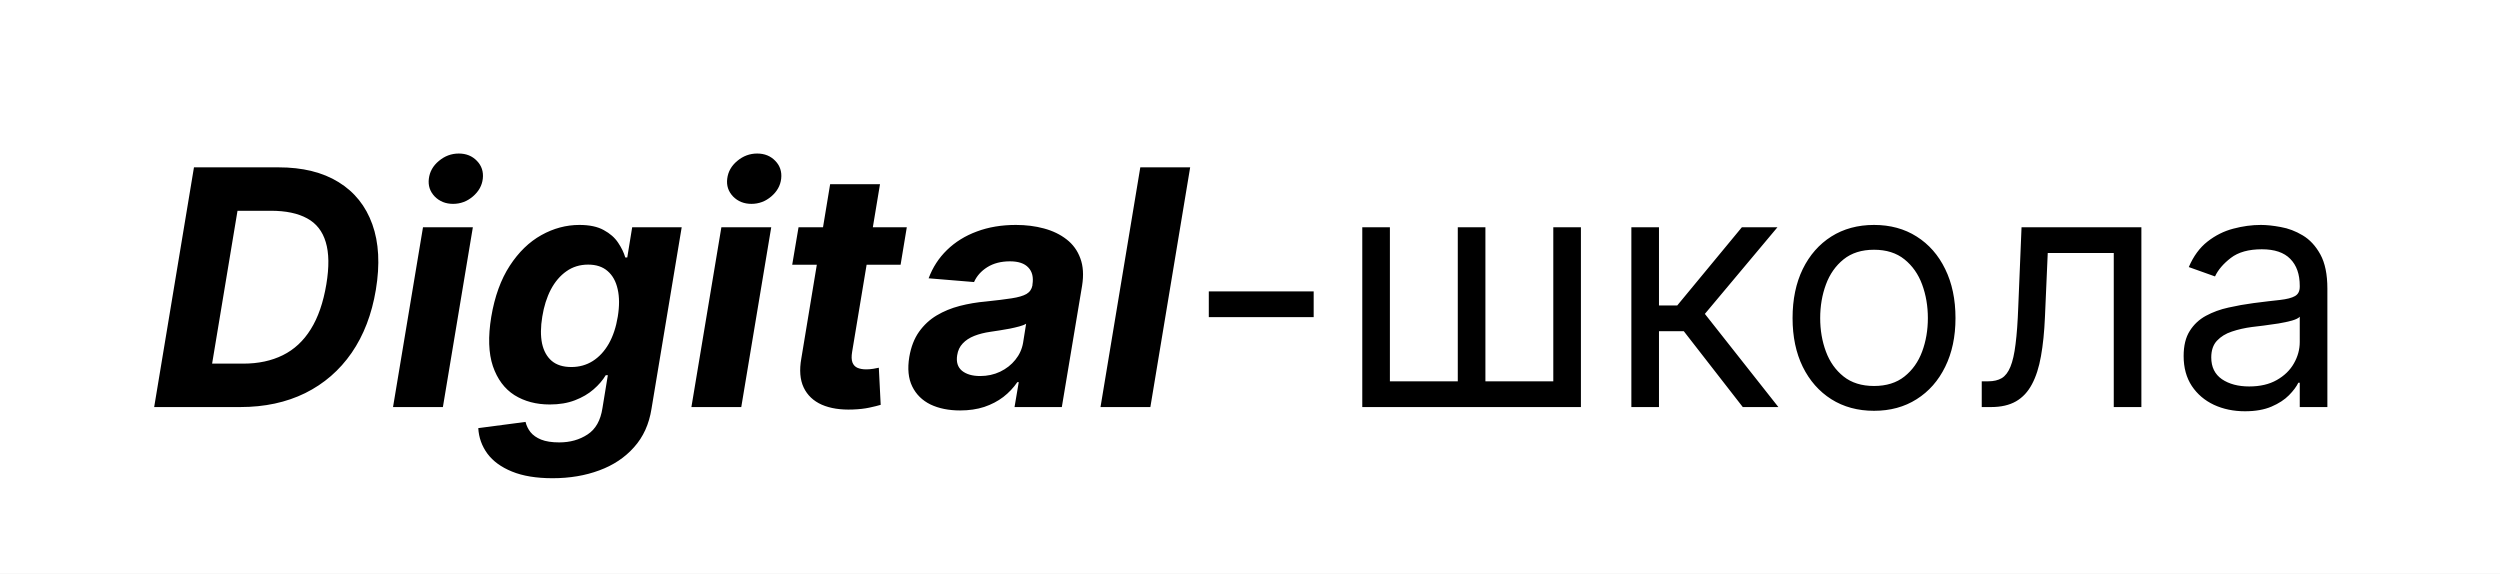
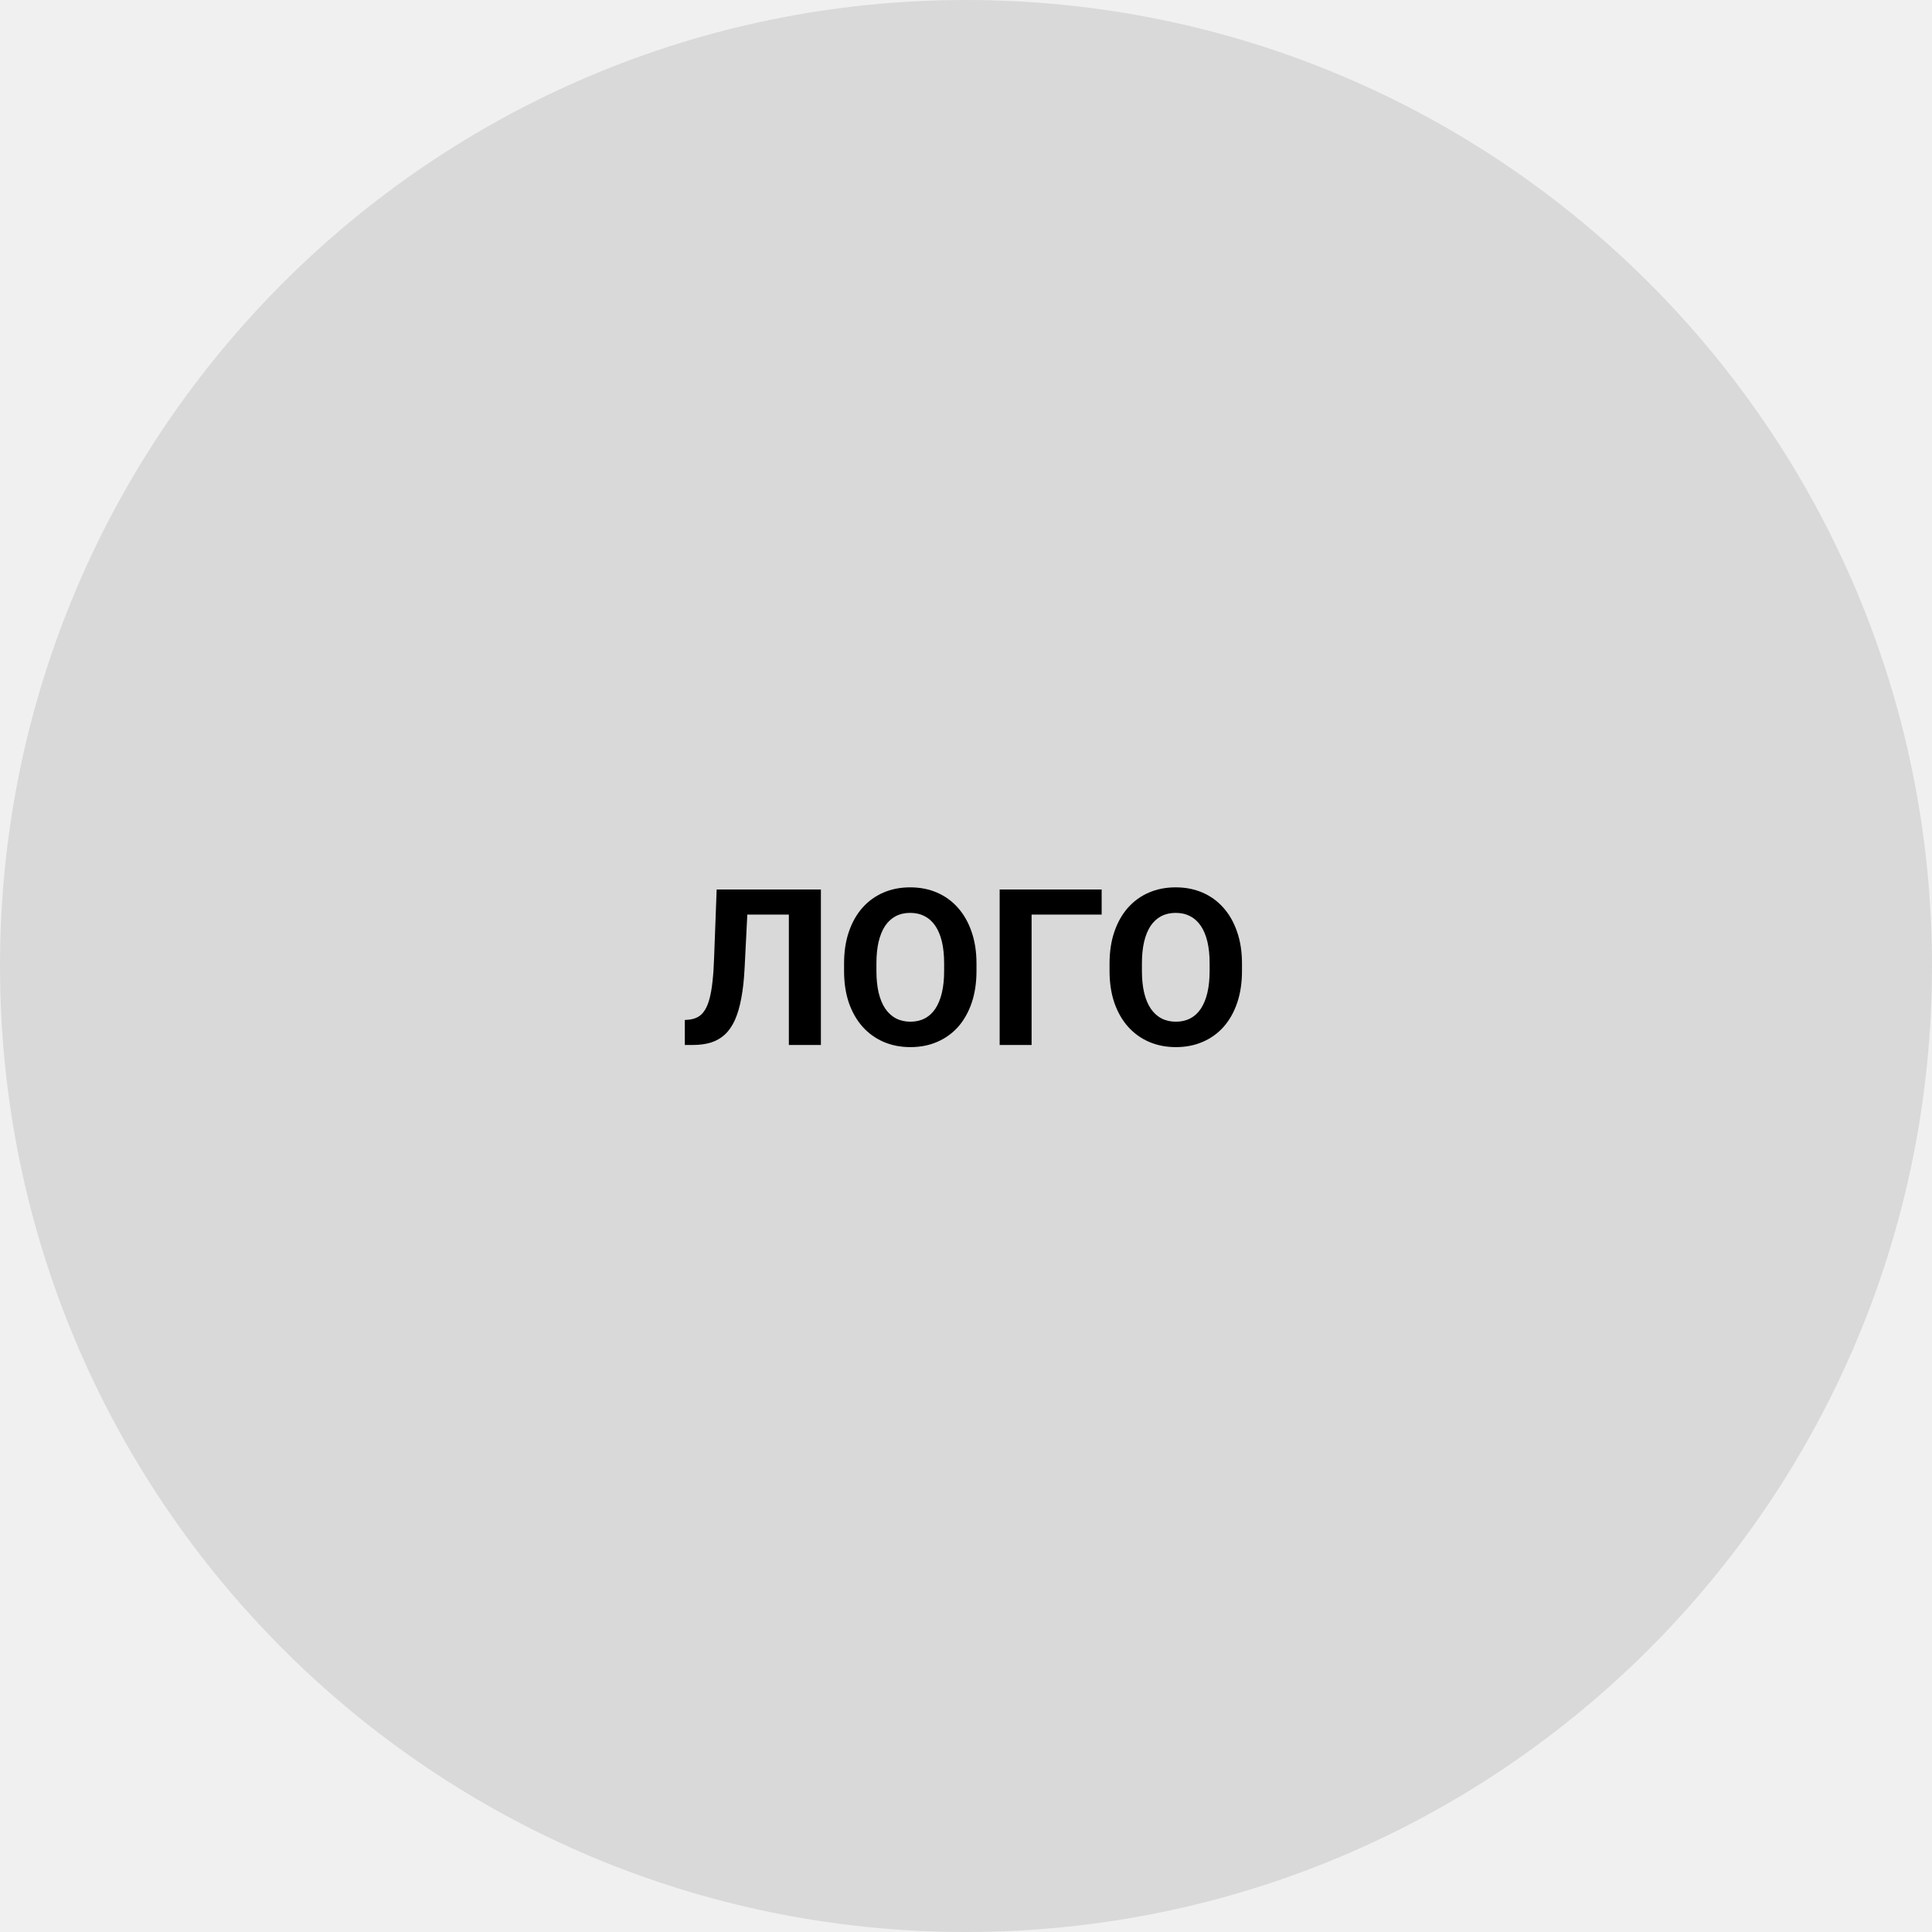
- <svg xmlns="http://www.w3.org/2000/svg" width="1517" height="348" viewBox="0 0 1517 348" fill="none">
-   <rect width="1517" height="348" fill="white" />
-   <path d="M145.824 247H93.551L117.699 101.545H168.977C183.608 101.545 195.753 104.528 205.412 110.494C215.118 116.46 221.96 125.007 225.938 136.134C229.915 147.213 230.625 160.447 228.068 175.835C225.606 190.703 220.705 203.463 213.366 214.116C206.027 224.723 196.629 232.866 185.17 238.548C173.712 244.183 160.597 247 145.824 247ZM128.707 220.651H147.599C156.738 220.651 164.74 218.946 171.605 215.537C178.518 212.128 184.176 206.872 188.58 199.77C193.03 192.668 196.179 183.577 198.026 172.497C199.777 161.986 199.659 153.463 197.67 146.929C195.729 140.348 191.965 135.542 186.378 132.511C180.791 129.434 173.452 127.895 164.361 127.895H144.119L128.707 220.651ZM238.491 247L256.673 137.909H286.928L268.746 247H238.491ZM274.925 123.705C270.427 123.705 266.71 122.213 263.775 119.23C260.887 116.2 259.703 112.601 260.224 108.435C260.745 104.173 262.781 100.575 266.332 97.639C269.883 94.656 273.907 93.165 278.406 93.165C282.904 93.165 286.573 94.656 289.414 97.639C292.255 100.575 293.439 104.173 292.965 108.435C292.492 112.601 290.479 116.2 286.928 119.23C283.424 122.213 279.424 123.705 274.925 123.705ZM335.312 290.182C325.464 290.182 317.249 288.832 310.668 286.134C304.134 283.482 299.162 279.86 295.753 275.267C292.391 270.674 290.545 265.513 290.213 259.784L318.906 256.02C319.427 258.245 320.421 260.305 321.889 262.199C323.404 264.093 325.559 265.608 328.352 266.744C331.193 267.881 334.863 268.449 339.361 268.449C345.942 268.449 351.671 266.839 356.548 263.619C361.425 260.447 364.432 255.12 365.568 247.639L368.835 227.682H367.557C365.758 230.712 363.295 233.577 360.17 236.276C357.093 238.974 353.329 241.176 348.878 242.881C344.474 244.585 339.384 245.438 333.608 245.438C325.369 245.438 318.22 243.544 312.159 239.756C306.146 235.92 301.79 230.073 299.091 222.213C296.439 214.306 296.108 204.315 298.097 192.241C300.18 179.884 303.92 169.562 309.318 161.276C314.716 152.99 321.108 146.787 328.494 142.668C335.881 138.548 343.575 136.489 351.577 136.489C357.685 136.489 362.609 137.53 366.349 139.614C370.137 141.65 373.049 144.206 375.085 147.284C377.121 150.314 378.565 153.297 379.418 156.233H380.625L383.608 137.909H413.651L395.327 248.065C393.859 257.393 390.331 265.158 384.744 271.361C379.205 277.611 372.173 282.298 363.651 285.423C355.128 288.596 345.682 290.182 335.312 290.182ZM346.676 222.71C351.506 222.71 355.838 221.503 359.673 219.088C363.556 216.626 366.799 213.122 369.403 208.577C372.008 203.984 373.83 198.491 374.872 192.099C375.914 185.707 375.89 180.168 374.801 175.48C373.759 170.745 371.723 167.076 368.693 164.472C365.71 161.867 361.78 160.565 356.903 160.565C351.884 160.565 347.481 161.915 343.693 164.614C339.905 167.265 336.757 170.958 334.247 175.693C331.785 180.428 330.057 185.897 329.062 192.099C328.021 198.397 327.973 203.842 328.92 208.435C329.915 212.98 331.88 216.508 334.815 219.017C337.751 221.479 341.705 222.71 346.676 222.71ZM419.545 247L437.727 137.909H467.983L449.801 247H419.545ZM455.98 123.705C451.482 123.705 447.765 122.213 444.83 119.23C441.941 116.2 440.758 112.601 441.278 108.435C441.799 104.173 443.835 100.575 447.386 97.639C450.938 94.656 454.962 93.165 459.46 93.165C463.958 93.165 467.628 94.656 470.469 97.639C473.31 100.575 474.493 104.173 474.02 108.435C473.546 112.601 471.534 116.2 467.983 119.23C464.479 122.213 460.478 123.705 455.98 123.705ZM550.245 137.909L546.481 160.636H480.714L484.549 137.909H550.245ZM503.725 111.773H533.981L517.077 213.477C516.604 216.271 516.675 218.449 517.29 220.011C517.906 221.527 518.924 222.592 520.344 223.207C521.812 223.823 523.564 224.131 525.6 224.131C527.021 224.131 528.465 224.012 529.933 223.776C531.4 223.491 532.513 223.278 533.271 223.136L534.407 245.651C532.702 246.171 530.406 246.74 527.518 247.355C524.677 247.971 521.315 248.349 517.433 248.491C510.046 248.776 503.796 247.805 498.683 245.58C493.569 243.307 489.899 239.827 487.674 235.139C485.449 230.452 484.975 224.557 486.254 217.455L503.725 111.773ZM582.596 249.06C575.683 249.06 569.693 247.852 564.627 245.438C559.608 242.975 555.915 239.33 553.548 234.5C551.18 229.67 550.588 223.681 551.772 216.531C552.814 210.471 554.779 205.404 557.667 201.332C560.603 197.213 564.177 193.899 568.391 191.389C572.605 188.88 577.269 186.962 582.383 185.636C587.544 184.311 592.871 183.411 598.363 182.938C604.708 182.275 609.869 181.635 613.846 181.02C617.871 180.404 620.877 179.528 622.866 178.392C624.854 177.208 626.062 175.456 626.488 173.136V172.71C627.198 168.259 626.37 164.803 624.002 162.341C621.682 159.831 617.965 158.577 612.852 158.577C607.454 158.577 602.861 159.76 599.073 162.128C595.333 164.495 592.657 167.502 591.048 171.148L563.491 168.875C565.953 162.246 569.67 156.517 574.641 151.688C579.66 146.811 585.697 143.07 592.752 140.466C599.807 137.814 607.714 136.489 616.474 136.489C622.534 136.489 628.192 137.199 633.448 138.619C638.751 140.04 643.32 142.241 647.156 145.224C651.038 148.207 653.832 152.043 655.536 156.73C657.288 161.37 657.643 166.934 656.602 173.42L644.315 247H615.621L618.178 231.872H617.326C615.006 235.281 612.165 238.288 608.803 240.892C605.442 243.449 601.583 245.461 597.227 246.929C592.871 248.349 587.994 249.06 582.596 249.06ZM594.741 228.179C599.144 228.179 603.192 227.303 606.886 225.551C610.626 223.752 613.704 221.337 616.119 218.307C618.581 215.277 620.143 211.844 620.806 208.009L622.653 196.432C621.706 197.047 620.333 197.592 618.533 198.065C616.781 198.539 614.864 198.989 612.781 199.415C610.745 199.794 608.685 200.149 606.602 200.48C604.518 200.764 602.648 201.048 600.991 201.332C597.345 201.853 594.078 202.682 591.19 203.818C588.301 204.955 585.958 206.493 584.158 208.435C582.359 210.329 581.246 212.696 580.82 215.537C580.157 219.656 581.128 222.805 583.732 224.983C586.384 227.114 590.053 228.179 594.741 228.179ZM722.191 101.545L698.043 247H667.788L691.935 101.545H722.191ZM797.138 176.83V192.455H733.501V176.83H797.138ZM826.63 137.909H843.391V231.375H884.585V137.909H901.346V231.375H942.539V137.909H959.3V247H826.63V137.909ZM989.911 247V137.909H1006.67V185.352H1017.75L1056.96 137.909H1078.55L1034.51 190.466L1079.12 247H1057.52L1021.73 200.977H1006.67V247H989.911ZM1137.16 249.273C1127.31 249.273 1118.67 246.929 1111.24 242.241C1103.85 237.554 1098.07 230.996 1093.91 222.568C1089.79 214.14 1087.73 204.292 1087.73 193.023C1087.73 181.659 1089.79 171.74 1093.91 163.264C1098.07 154.789 1103.85 148.207 1111.24 143.52C1118.67 138.832 1127.31 136.489 1137.16 136.489C1147.01 136.489 1155.63 138.832 1163.01 143.52C1170.45 148.207 1176.22 154.789 1180.34 163.264C1184.51 171.74 1186.59 181.659 1186.59 193.023C1186.59 204.292 1184.51 214.14 1180.34 222.568C1176.22 230.996 1170.45 237.554 1163.01 242.241C1155.63 246.929 1147.01 249.273 1137.16 249.273ZM1137.16 234.216C1144.64 234.216 1150.8 232.298 1155.62 228.463C1160.45 224.628 1164.03 219.585 1166.35 213.335C1168.67 207.085 1169.83 200.314 1169.83 193.023C1169.83 185.731 1168.67 178.937 1166.35 172.639C1164.03 166.342 1160.45 161.252 1155.62 157.369C1150.8 153.487 1144.64 151.545 1137.16 151.545C1129.68 151.545 1123.52 153.487 1118.69 157.369C1113.86 161.252 1110.29 166.342 1107.97 172.639C1105.65 178.937 1104.49 185.731 1104.49 193.023C1104.49 200.314 1105.65 207.085 1107.97 213.335C1110.29 219.585 1113.86 224.628 1118.69 228.463C1123.52 232.298 1129.68 234.216 1137.16 234.216ZM1202.52 247V231.375H1206.5C1209.76 231.375 1212.48 230.736 1214.66 229.457C1216.84 228.132 1218.59 225.835 1219.92 222.568C1221.29 219.254 1222.33 214.661 1223.04 208.79C1223.8 202.871 1224.35 195.343 1224.68 186.205L1226.67 137.909H1299.39V247H1282.63V153.534H1242.57L1240.87 192.455C1240.49 201.403 1239.69 209.287 1238.46 216.105C1237.27 222.876 1235.45 228.558 1232.99 233.151C1230.57 237.743 1227.35 241.2 1223.33 243.52C1219.3 245.84 1214.26 247 1208.2 247H1202.52ZM1362.25 249.557C1355.33 249.557 1349.06 248.255 1343.43 245.651C1337.79 242.999 1333.32 239.188 1330 234.216C1326.69 229.197 1325.03 223.136 1325.03 216.034C1325.03 209.784 1326.26 204.718 1328.73 200.835C1331.19 196.905 1334.48 193.828 1338.6 191.602C1342.72 189.377 1347.26 187.72 1352.23 186.631C1357.25 185.494 1362.3 184.595 1367.36 183.932C1373.99 183.08 1379.36 182.44 1383.48 182.014C1387.65 181.541 1390.68 180.759 1392.57 179.67C1394.52 178.581 1395.49 176.687 1395.49 173.989V173.42C1395.49 166.413 1393.57 160.968 1389.73 157.085C1385.95 153.203 1380.19 151.261 1372.48 151.261C1364.47 151.261 1358.2 153.013 1353.65 156.517C1349.11 160.021 1345.91 163.761 1344.07 167.739L1328.16 162.057C1331 155.428 1334.79 150.267 1339.52 146.574C1344.3 142.833 1349.51 140.229 1355.15 138.761C1360.83 137.246 1366.41 136.489 1371.91 136.489C1375.41 136.489 1379.44 136.915 1383.98 137.767C1388.57 138.572 1393 140.253 1397.26 142.81C1401.57 145.366 1405.15 149.225 1407.99 154.386C1410.83 159.547 1412.25 166.46 1412.25 175.125V247H1395.49V232.227H1394.63C1393.5 234.595 1391.6 237.128 1388.95 239.827C1386.3 242.526 1382.77 244.822 1378.37 246.716C1373.97 248.61 1368.59 249.557 1362.25 249.557ZM1364.8 234.5C1371.43 234.5 1377.02 233.198 1381.57 230.594C1386.16 227.99 1389.62 224.628 1391.94 220.509C1394.3 216.389 1395.49 212.057 1395.49 207.511V192.17C1394.78 193.023 1393.21 193.804 1390.8 194.514C1388.43 195.177 1385.69 195.769 1382.56 196.29C1379.48 196.763 1376.48 197.189 1373.54 197.568C1370.65 197.9 1368.31 198.184 1366.51 198.42C1362.15 198.989 1358.08 199.912 1354.29 201.19C1350.55 202.421 1347.52 204.292 1345.2 206.801C1342.93 209.263 1341.79 212.625 1341.79 216.886C1341.79 222.71 1343.95 227.114 1348.26 230.097C1352.61 233.032 1358.13 234.5 1364.8 234.5Z" fill="black" />
+ <svg xmlns="http://www.w3.org/2000/svg" width="159" height="159" viewBox="0 0 159 159" fill="none">
+   <circle cx="79.5" cy="79.5" r="79.5" fill="#D9D9D9" />
+   <path d="M65.677 73.203V75.269H59.313V73.203H65.677ZM67.558 73.203V86H64.921V73.203H67.558ZM58.98 73.203H61.607L61.282 79.628C61.235 80.589 61.145 81.424 61.01 82.133C60.881 82.842 60.705 83.445 60.482 83.943C60.26 84.436 59.984 84.834 59.656 85.139C59.334 85.438 58.953 85.657 58.514 85.798C58.074 85.933 57.573 86 57.011 86H56.36V83.943L56.694 83.917C56.981 83.888 57.233 83.811 57.45 83.689C57.667 83.565 57.852 83.381 58.004 83.135C58.162 82.889 58.291 82.575 58.391 82.194C58.496 81.808 58.578 81.336 58.637 80.779C58.701 80.223 58.745 79.572 58.769 78.828L58.98 73.203ZM80.363 79.303V79.909C80.363 80.882 80.231 81.755 79.968 82.528C79.704 83.302 79.332 83.961 78.852 84.506C78.371 85.045 77.797 85.458 77.129 85.745C76.467 86.032 75.731 86.176 74.923 86.176C74.12 86.176 73.385 86.032 72.717 85.745C72.055 85.458 71.481 85.045 70.994 84.506C70.508 83.961 70.13 83.302 69.86 82.528C69.597 81.755 69.465 80.882 69.465 79.909V79.303C69.465 78.324 69.597 77.451 69.86 76.684C70.124 75.91 70.496 75.251 70.977 74.706C71.463 74.161 72.037 73.745 72.699 73.458C73.367 73.171 74.103 73.027 74.905 73.027C75.714 73.027 76.449 73.171 77.111 73.458C77.779 73.745 78.353 74.161 78.834 74.706C79.32 75.251 79.695 75.91 79.959 76.684C80.228 77.451 80.363 78.324 80.363 79.303ZM77.7 79.909V79.285C77.7 78.606 77.639 78.008 77.516 77.492C77.393 76.977 77.211 76.543 76.971 76.191C76.731 75.84 76.438 75.576 76.092 75.4C75.746 75.219 75.351 75.128 74.905 75.128C74.46 75.128 74.064 75.219 73.719 75.4C73.379 75.576 73.089 75.84 72.849 76.191C72.614 76.543 72.436 76.977 72.312 77.492C72.189 78.008 72.128 78.606 72.128 79.285V79.909C72.128 80.583 72.189 81.181 72.312 81.702C72.436 82.218 72.617 82.654 72.857 83.012C73.098 83.363 73.391 83.63 73.736 83.811C74.082 83.993 74.478 84.084 74.923 84.084C75.368 84.084 75.764 83.993 76.109 83.811C76.455 83.63 76.745 83.363 76.98 83.012C77.214 82.654 77.393 82.218 77.516 81.702C77.639 81.181 77.7 80.583 77.7 79.909ZM90.664 73.203V75.269H84.898V86H82.27V73.203H90.664ZM102.213 79.303V79.909C102.213 80.882 102.081 81.755 101.817 82.528C101.554 83.302 101.182 83.961 100.701 84.506C100.221 85.045 99.647 85.458 98.978 85.745C98.316 86.032 97.581 86.176 96.772 86.176C95.97 86.176 95.234 86.032 94.566 85.745C93.904 85.458 93.33 85.045 92.844 84.506C92.357 83.961 91.98 83.302 91.71 82.528C91.446 81.755 91.314 80.882 91.314 79.909V79.303C91.314 78.324 91.446 77.451 91.71 76.684C91.974 75.91 92.346 75.251 92.826 74.706C93.312 74.161 93.887 73.745 94.549 73.458C95.217 73.171 95.952 73.027 96.755 73.027C97.564 73.027 98.299 73.171 98.961 73.458C99.629 73.745 100.203 74.161 100.684 74.706C101.17 75.251 101.545 75.91 101.809 76.684C102.078 77.451 102.213 78.324 102.213 79.303ZM99.55 79.909V79.285C99.55 78.606 99.488 78.008 99.365 77.492C99.242 76.977 99.061 76.543 98.82 76.191C98.58 75.84 98.287 75.576 97.941 75.4C97.596 75.219 97.2 75.128 96.755 75.128C96.31 75.128 95.914 75.219 95.568 75.4C95.228 75.576 94.939 75.84 94.698 76.191C94.464 76.543 94.285 76.977 94.162 77.492C94.039 78.008 93.978 78.606 93.978 79.285V79.909C93.978 80.583 94.039 81.181 94.162 81.702C94.285 82.218 94.467 82.654 94.707 83.012C94.947 83.363 95.24 83.63 95.586 83.811C95.932 83.993 96.327 84.084 96.772 84.084C97.218 84.084 97.613 83.993 97.959 83.811C98.305 83.63 98.595 83.363 98.829 83.012C99.064 82.654 99.242 82.218 99.365 81.702C99.488 81.181 99.55 80.583 99.55 79.909Z" fill="black" />
</svg>
